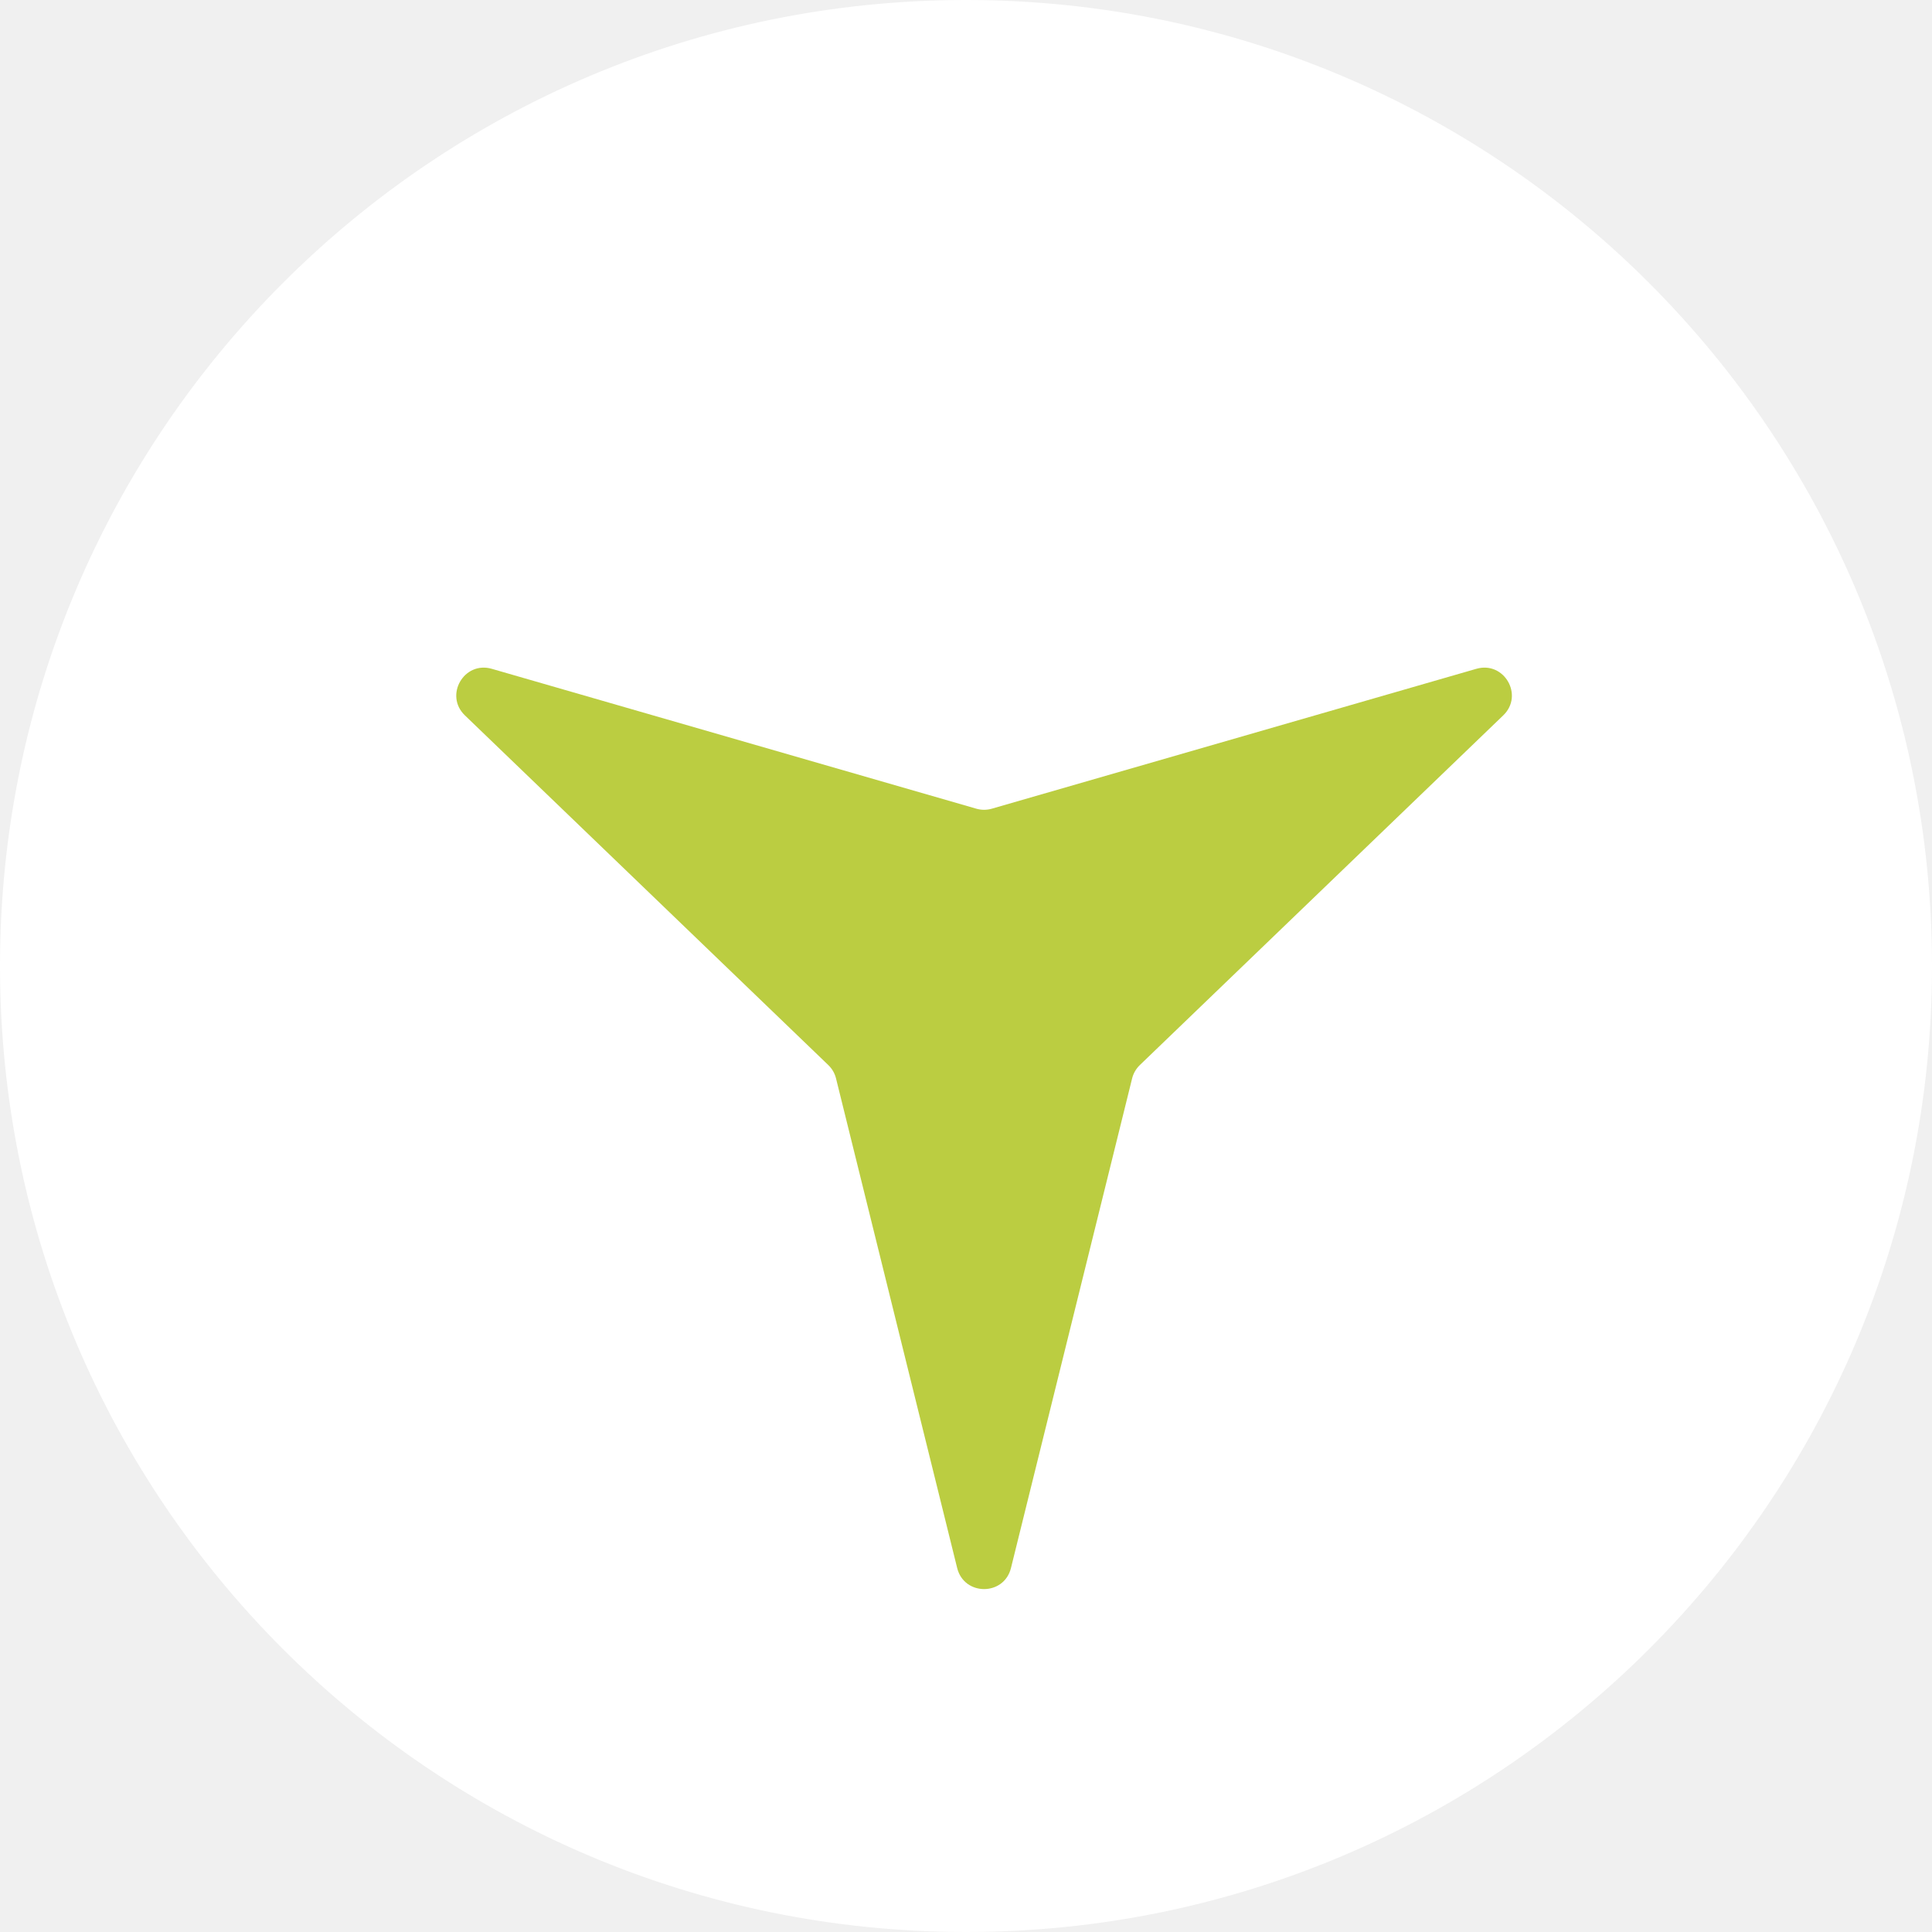
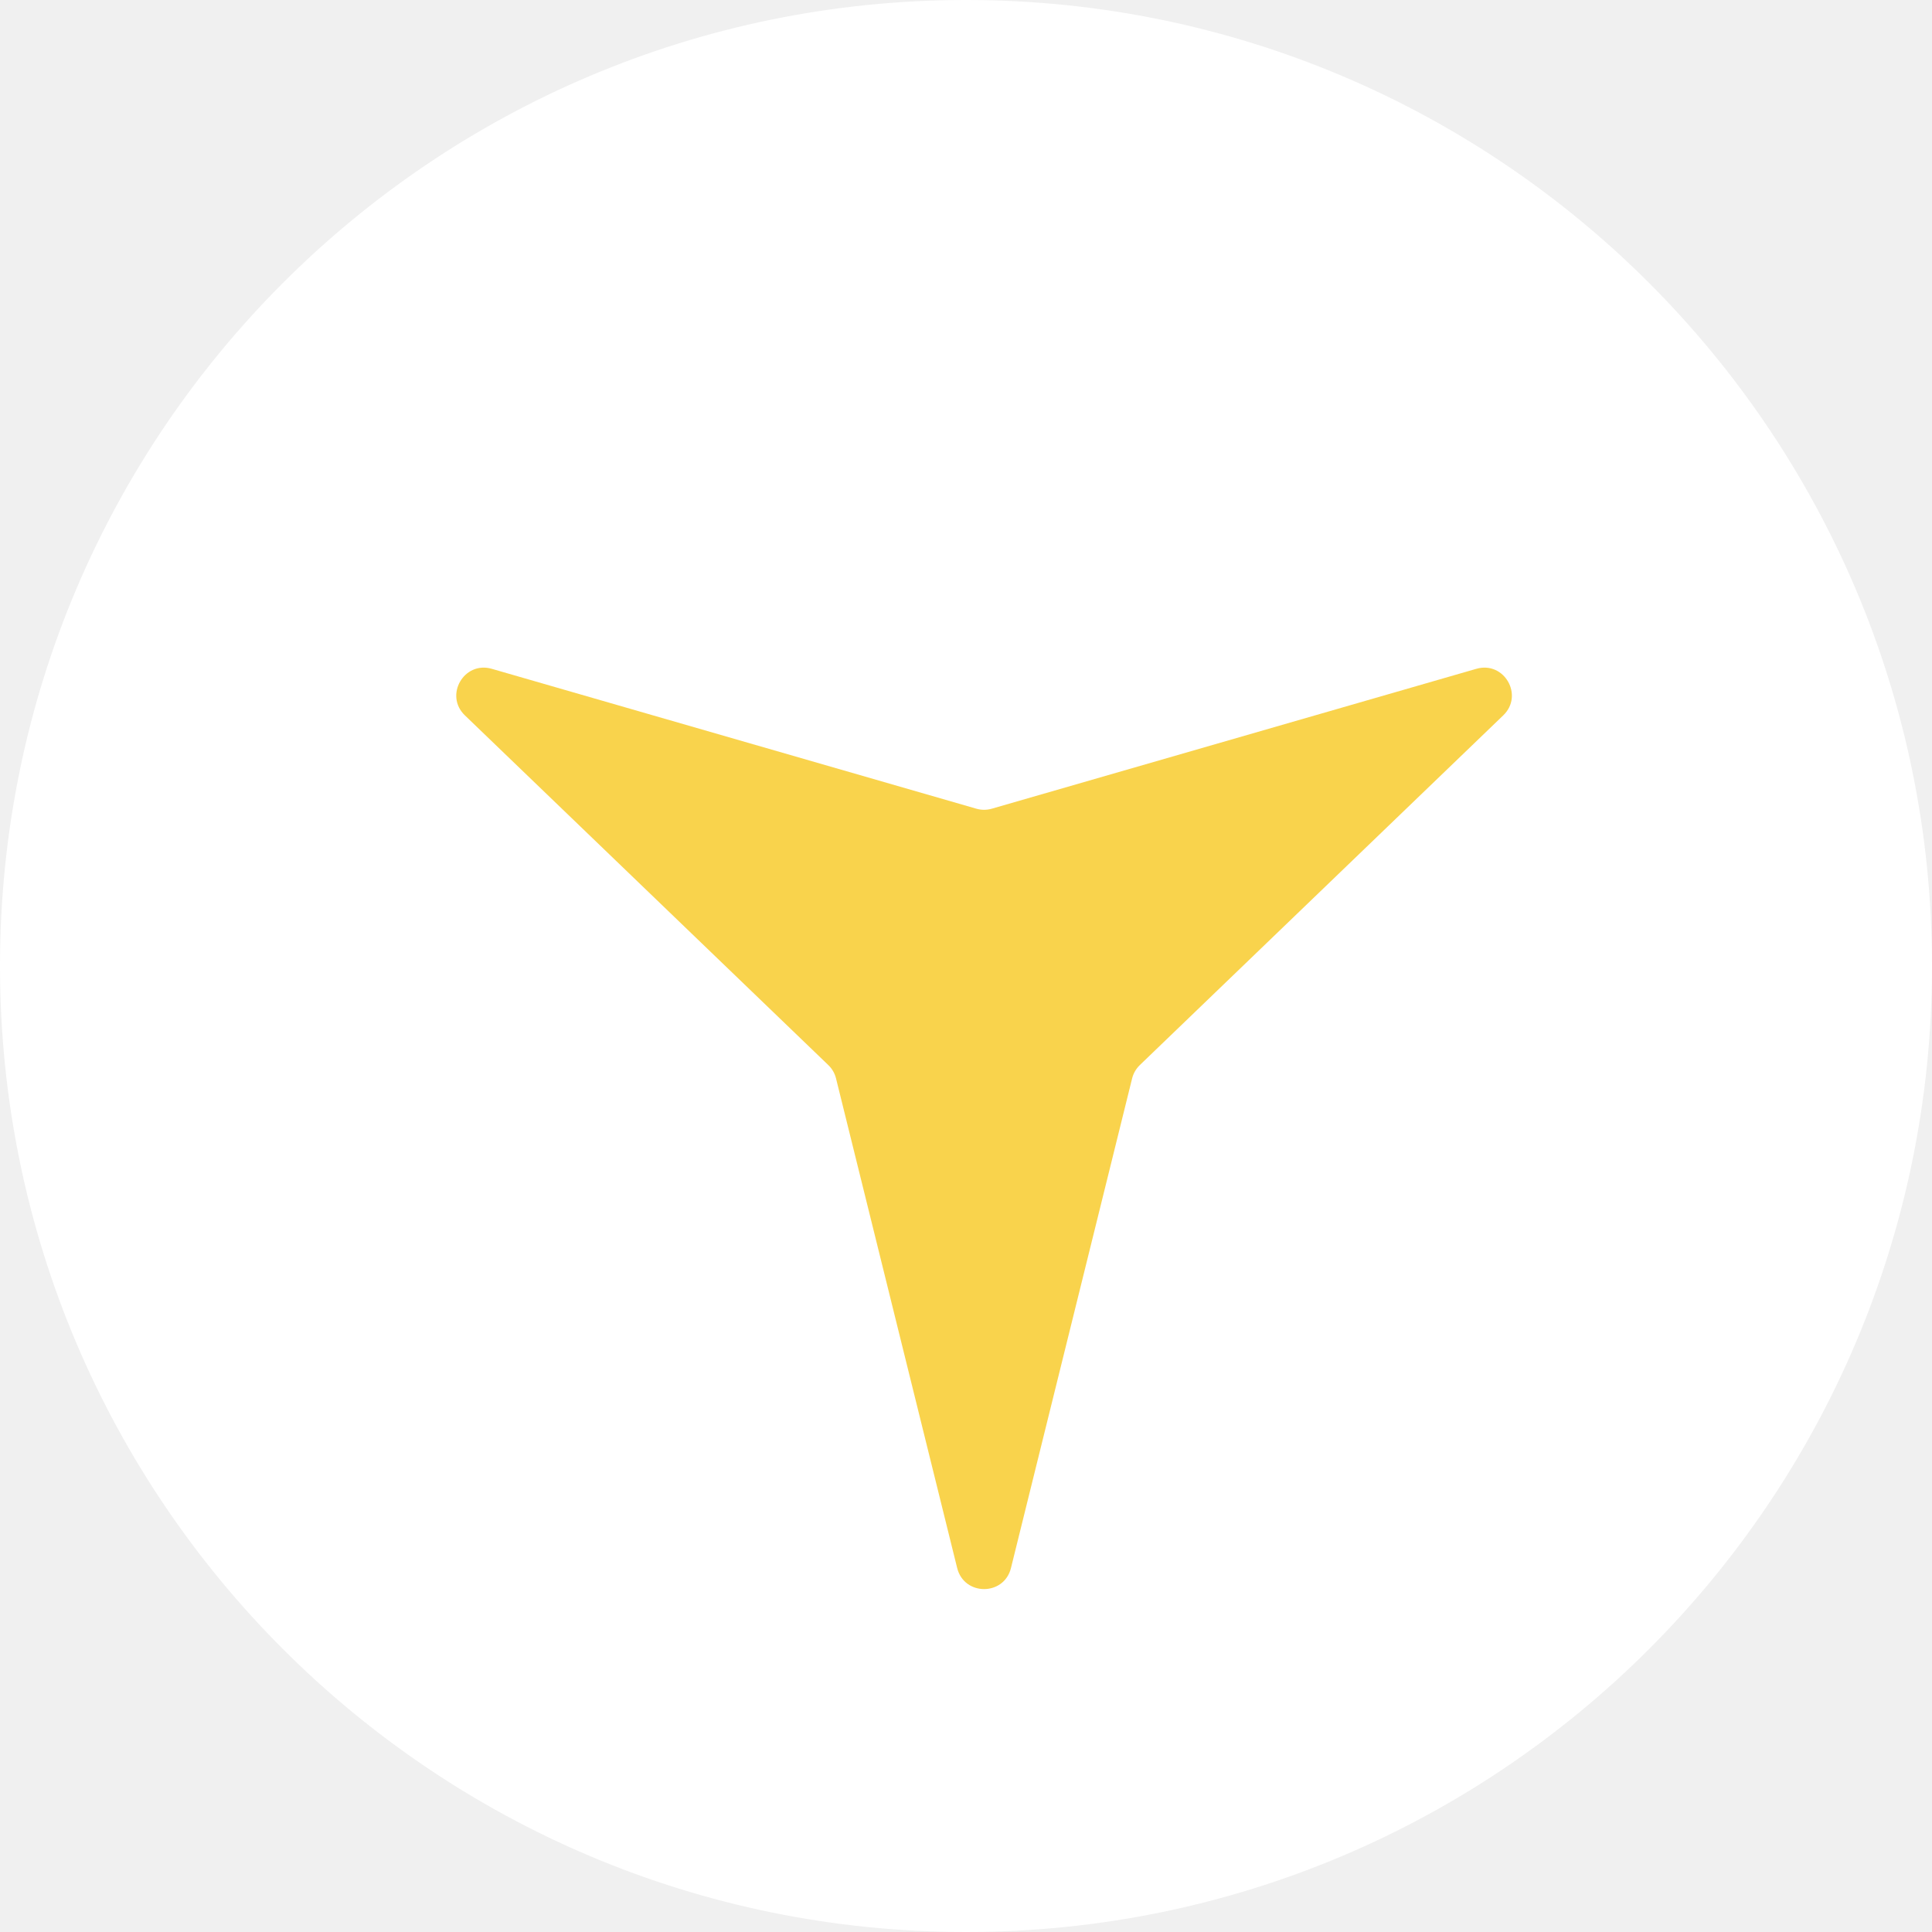
<svg xmlns="http://www.w3.org/2000/svg" width="51" height="51" viewBox="0 0 51 51" fill="none">
  <circle cx="25.5" cy="25.5" r="25.5" fill="white" />
-   <path d="M38.972 17.655C39.706 17.443 40.232 18.355 39.682 18.884L30.088 28.116C29.989 28.212 29.918 28.334 29.885 28.468L26.687 41.392C26.504 42.133 25.451 42.133 25.267 41.392L22.069 28.468C22.036 28.334 21.966 28.212 21.866 28.116L12.272 18.884C11.722 18.355 12.249 17.443 12.982 17.655L25.774 21.348C25.907 21.386 26.048 21.386 26.18 21.348L38.972 17.655Z" fill="#BBCD41" />
+   <path d="M38.972 17.655C39.706 17.443 40.232 18.355 39.682 18.884L30.088 28.116C29.989 28.212 29.918 28.334 29.885 28.468L26.687 41.392C26.504 42.133 25.451 42.133 25.267 41.392L22.069 28.468C22.036 28.334 21.966 28.212 21.866 28.116L12.272 18.884C11.722 18.355 12.249 17.443 12.982 17.655L25.774 21.348C25.907 21.386 26.048 21.386 26.18 21.348L38.972 17.655Z" fill="#F9D34C" />
</svg>
